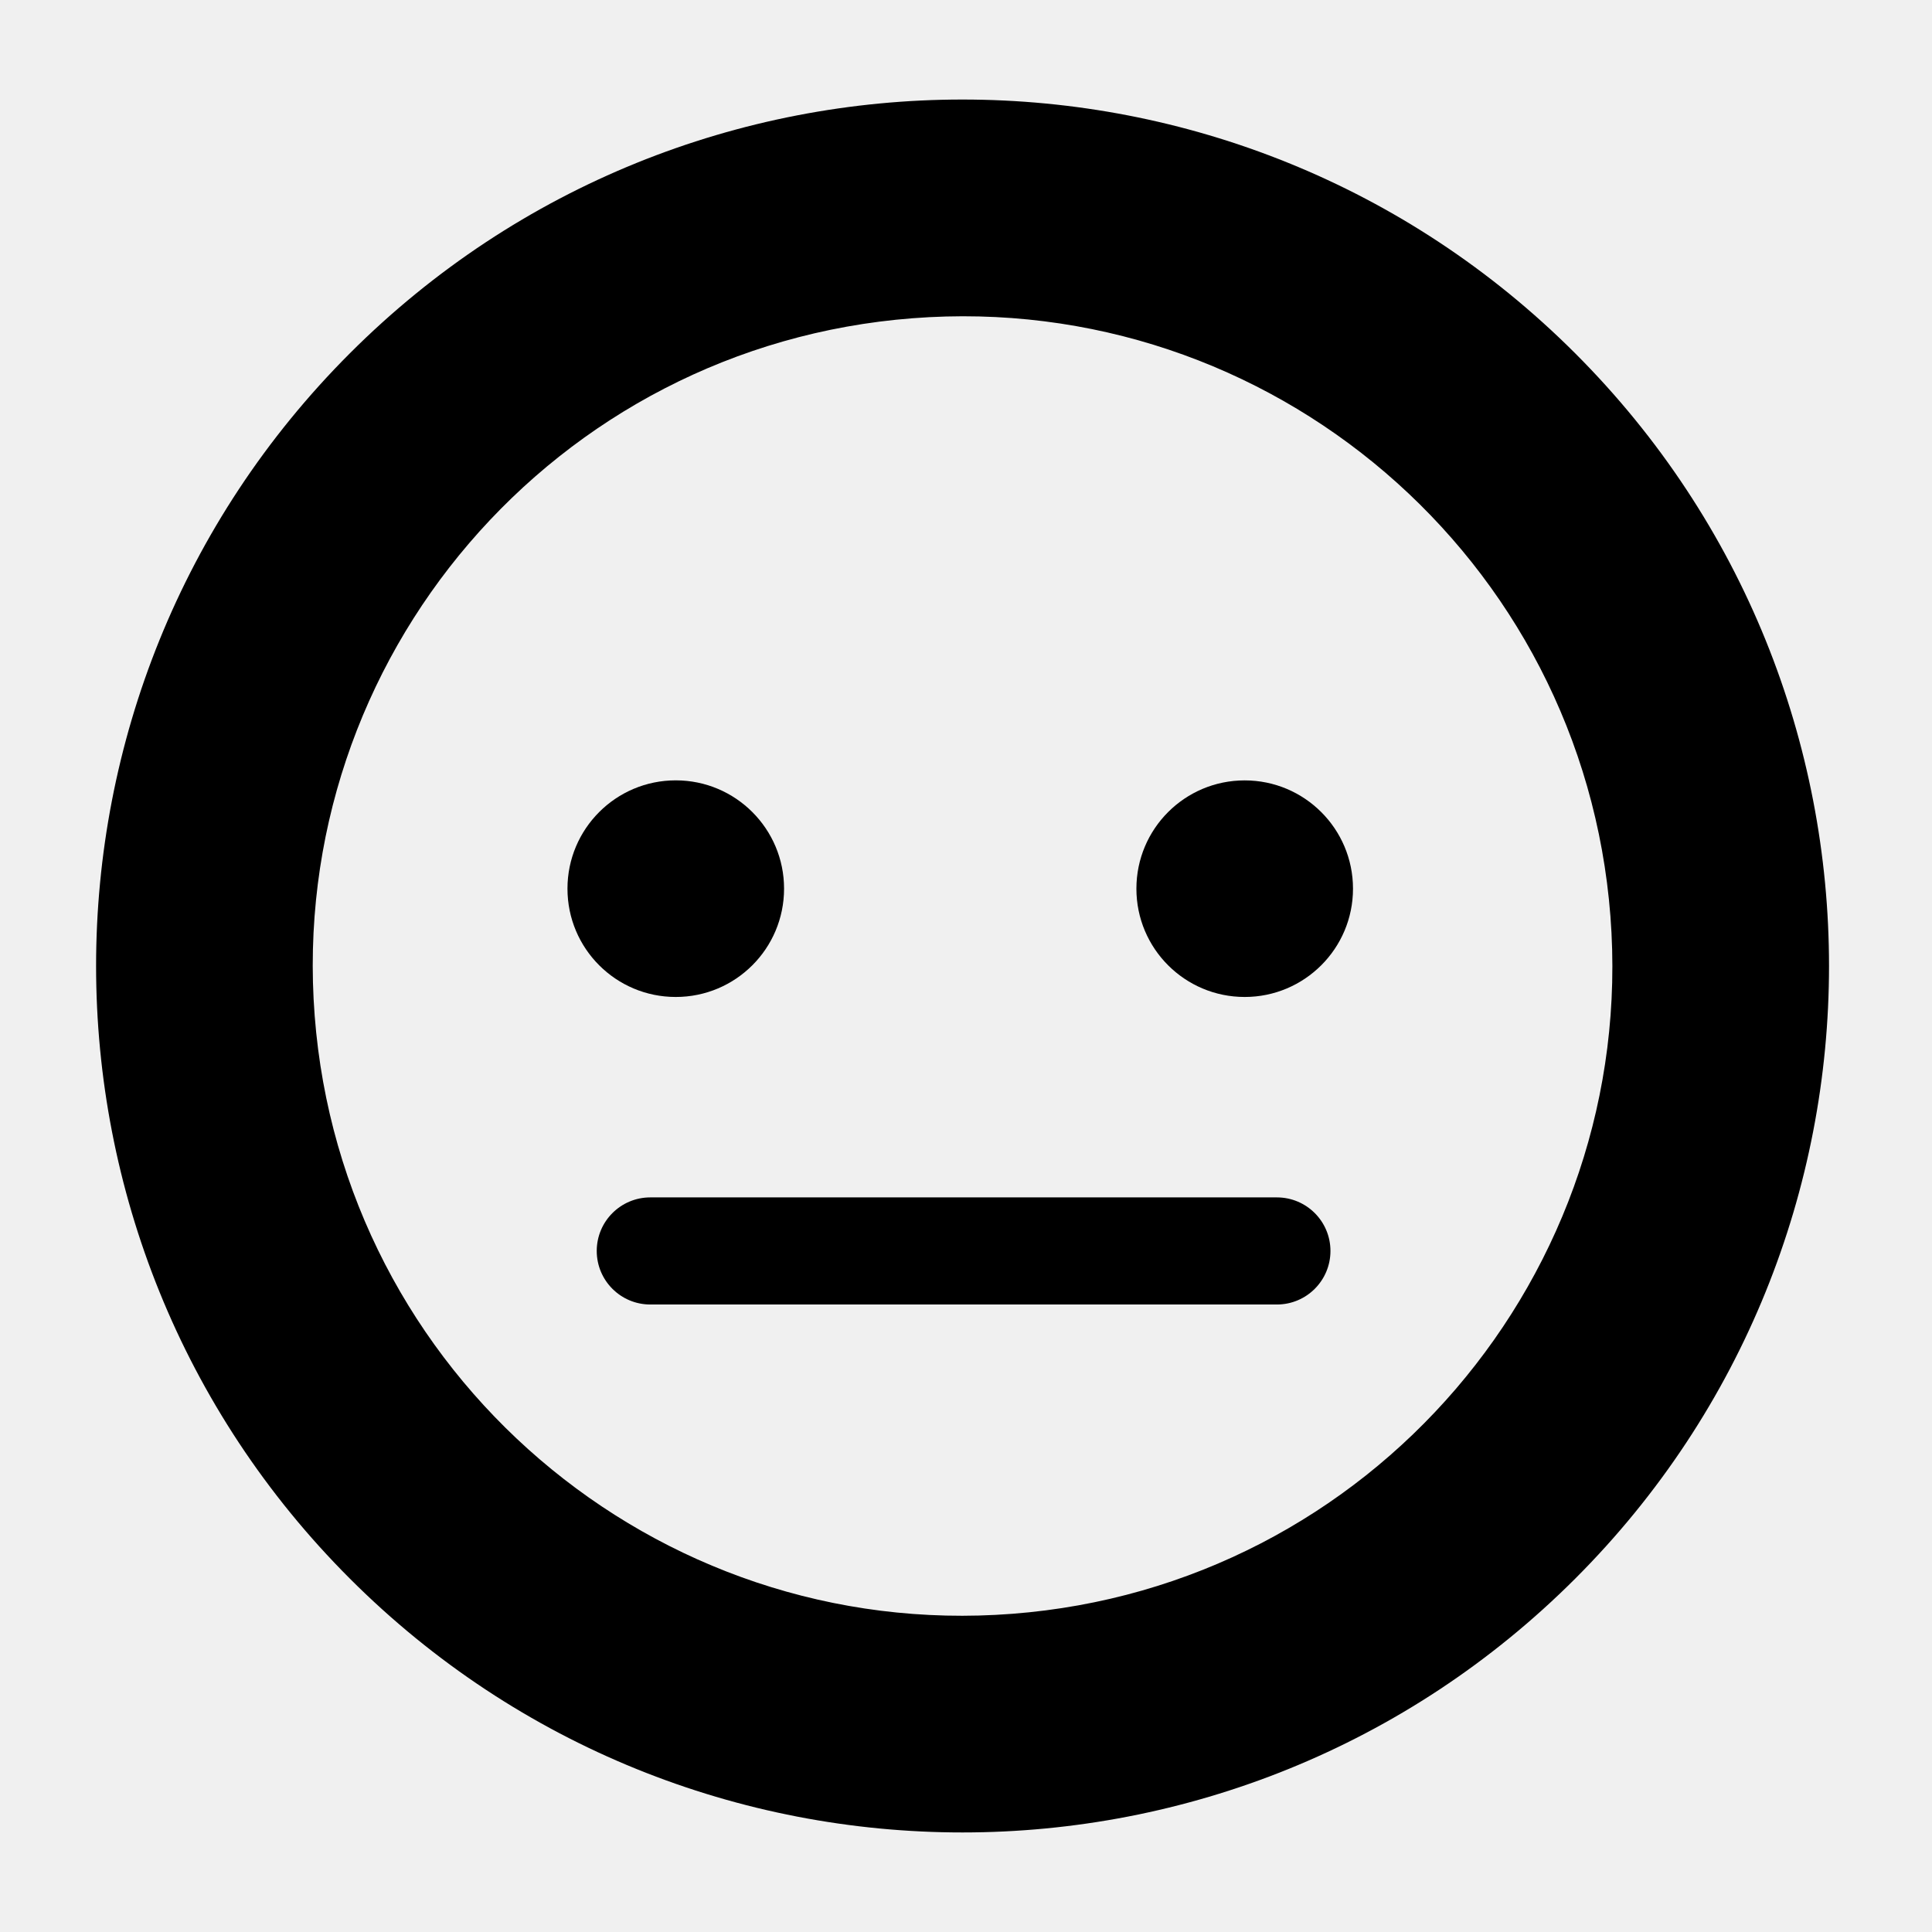
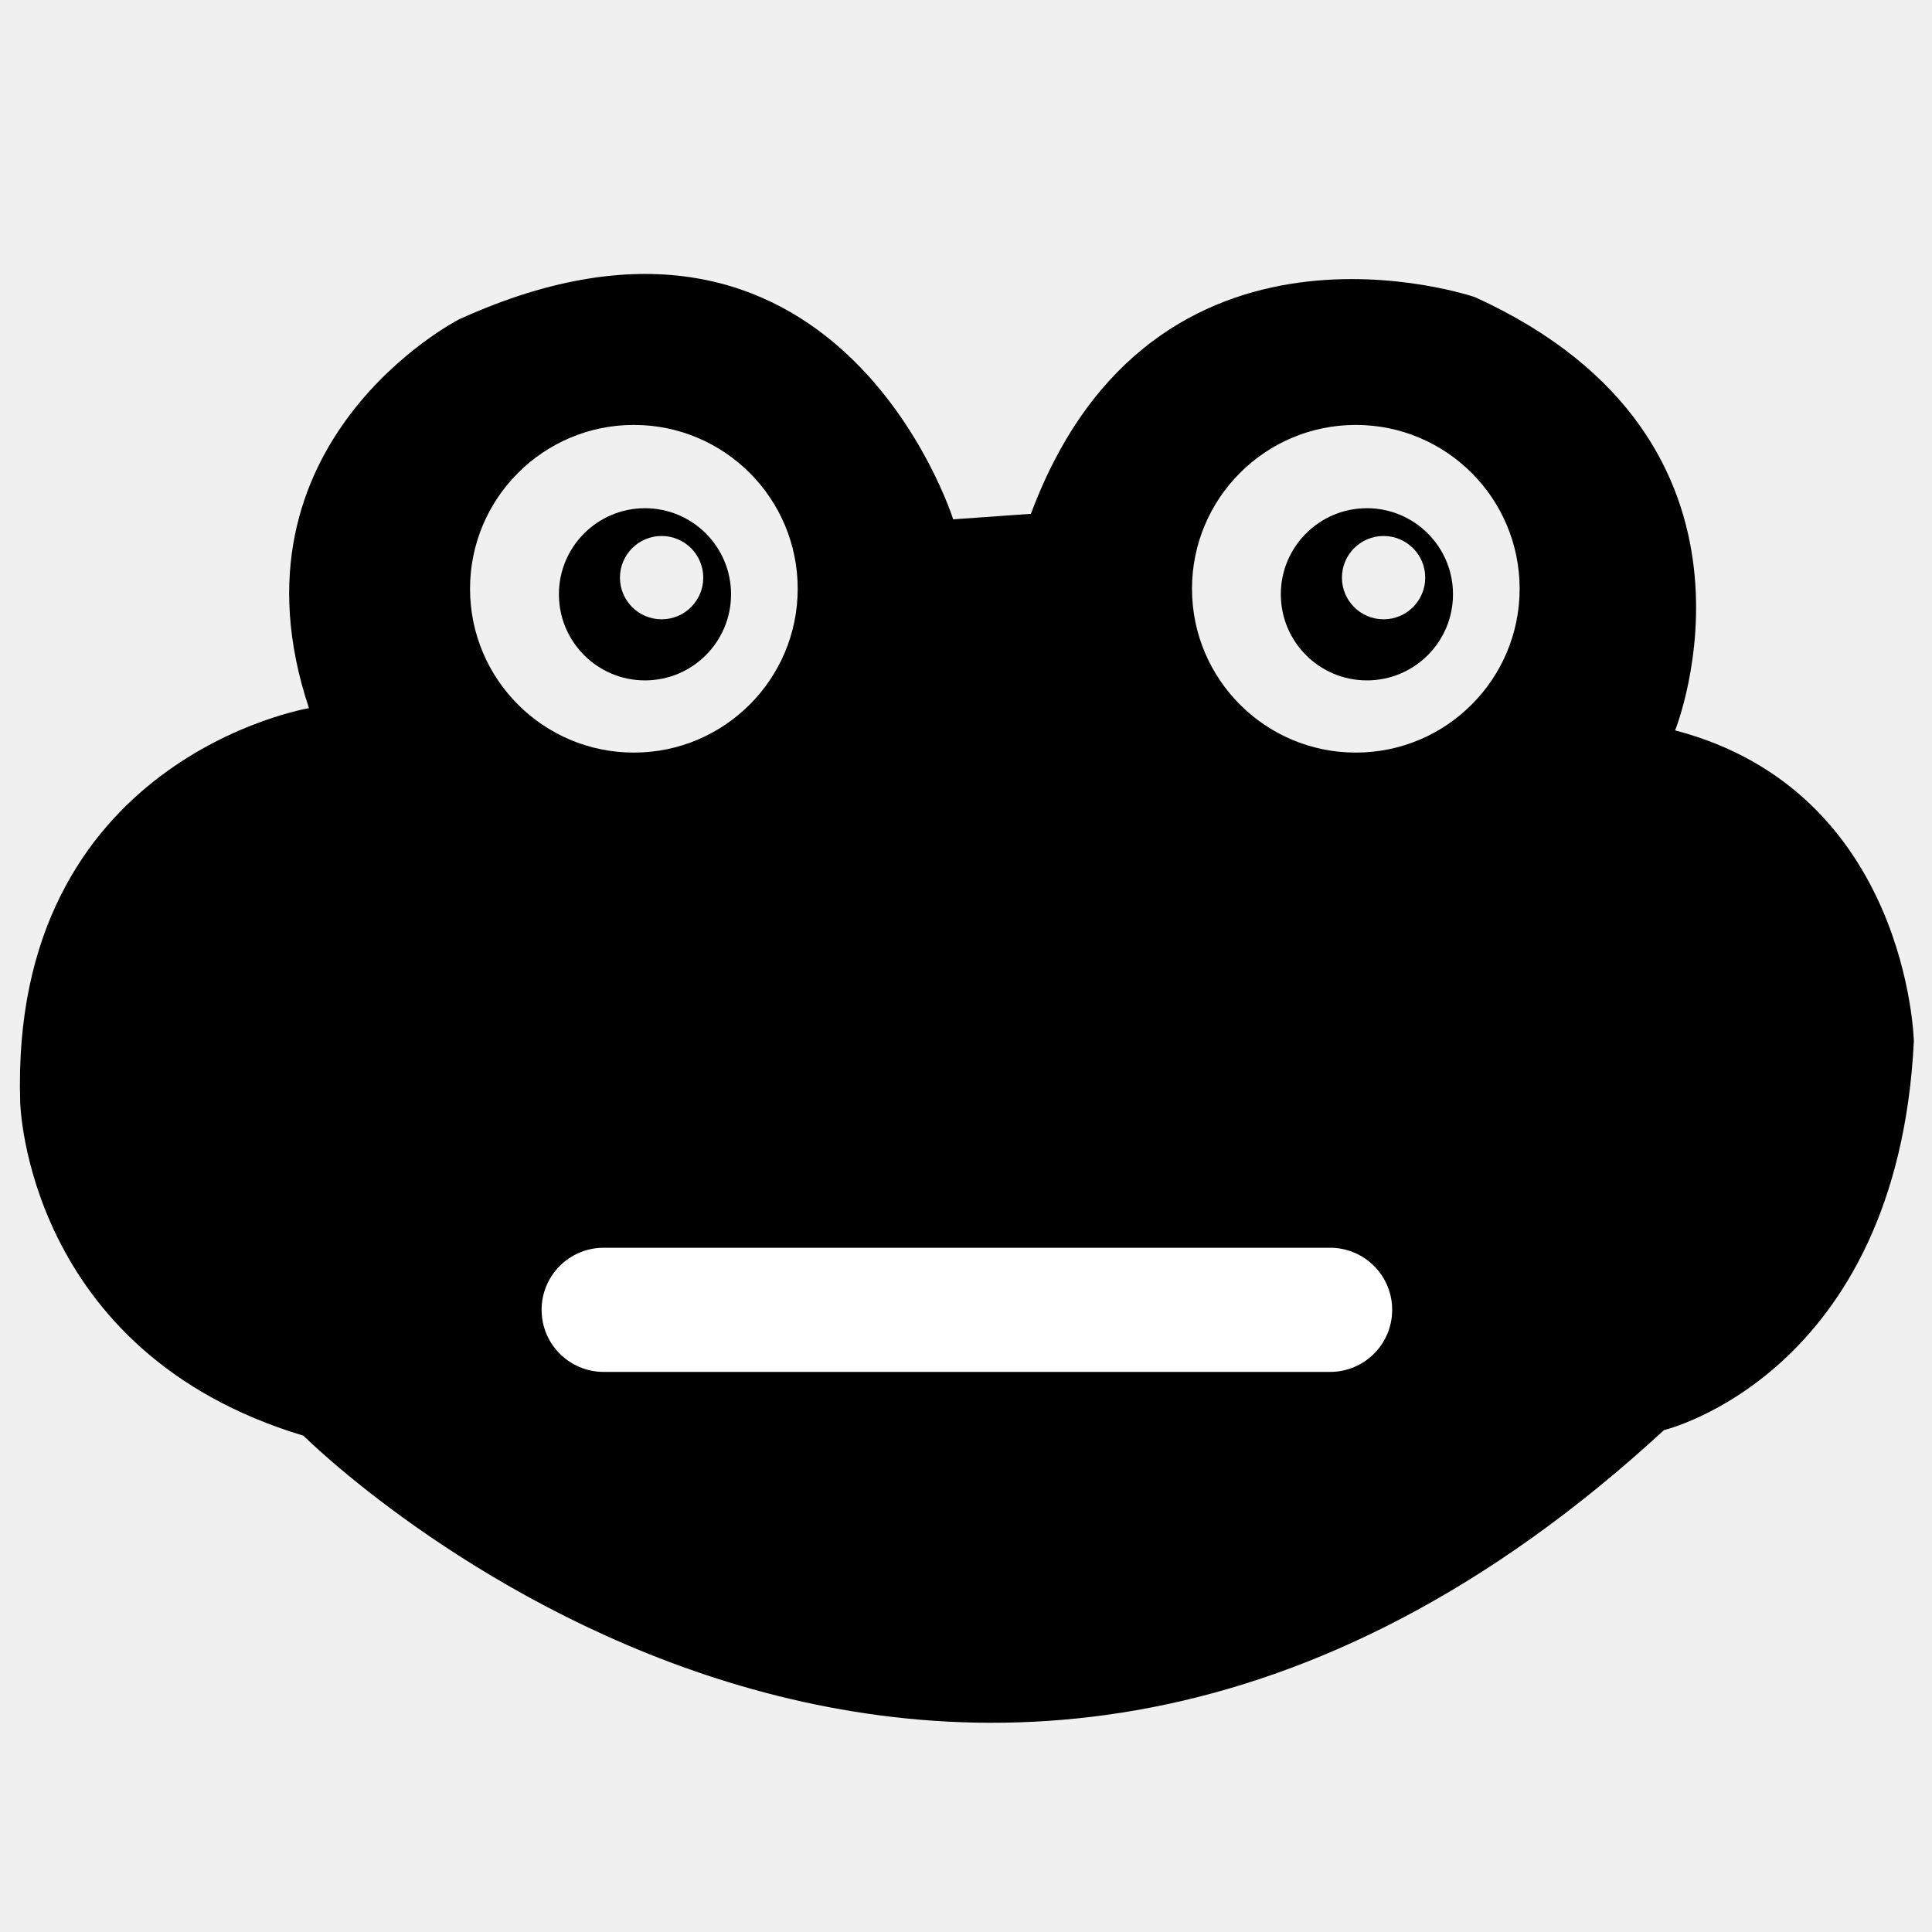
- <svg xmlns="http://www.w3.org/2000/svg" version="1.1" x="0px" y="0px" viewBox="0 0 100 100" enable-background="new 0 0 100 100" xml:space="preserve" height="100px" width="100px">
-   <g id="Helper">
- </g>
-   <g id="Layer_2">
-     <g>
-       <path d="M66.092,67.521H33.659c-1.531,0-2.772-1.241-2.772-2.772c0-1.531,1.241-2.772,2.772-2.772h32.433    c1.531,0,2.772,1.241,2.772,2.772C68.864,66.28,67.623,67.521,66.092,67.521z" />
-     </g>
-     <g>
-       <path fill-rule="evenodd" clip-rule="evenodd" d="M18.111,81.711c17.518,17.518,45.903,17.512,63.421,0    c17.517-17.515,17.517-45.904,0-63.423c-17.518-17.512-45.907-17.517-63.424,0C0.594,35.807,0.596,64.196,18.111,81.711z     M47.239,16.472c18.527-1.435,34.687,12.432,36.116,30.945c1.429,18.53-12.443,34.69-30.956,36.113    c-18.514,1.434-34.685-12.437-36.111-30.952C14.862,34.059,28.722,17.896,47.239,16.472z" />
-     </g>
-     <g>
-       <path d="M64.425,40.393c-3.098,0-5.605,2.507-5.605,5.606c0,3.097,2.507,5.604,5.605,5.604c3.093,0,5.606-2.507,5.606-5.604    C70.031,42.9,67.518,40.393,64.425,40.393z" />
-     </g>
-     <g>
-       <path d="M29.372,45.997c0,3.099,2.507,5.606,5.605,5.606c3.098,0,5.606-2.507,5.606-5.606c0-3.096-2.508-5.606-5.606-5.606    C31.879,40.391,29.372,42.902,29.372,45.997z" />
-     </g>
+ <svg xmlns="http://www.w3.org/2000/svg" version="1.1" id="Layer_1" x="0px" y="0px" width="100px" height="100px" viewBox="0 0 100 100" enable-background="new 0 0 100 100" xml:space="preserve">
+   <defs id="defs13" />
+   <path d="m 33.384,26.305 c -2.461,0 -4.455,1.996 -4.455,4.455 0,2.461 1.996,4.457 4.455,4.457 2.46,0 4.455,-1.996 4.455,-4.457 0,-2.46 -1.996,-4.455 -4.455,-4.455 z m 0.861,5.75 c -1.191,0 -2.156,-0.965 -2.156,-2.156 0,-1.191 0.965,-2.156 2.156,-2.156 1.191,0 2.156,0.965 2.156,2.156 0,1.191 -0.964,2.156 -2.156,2.156 z" id="path5" />
+   <path d="m 86.703,37.804 c 0,0 6.036,-14.946 -10.348,-22.42 0,0 -16.67,-5.749 -22.994,11.211 l -4.025,0.286 c 0,0 -6.036,-19.257 -25.582,-10.348 0,0 -12.36,6.324 -7.762,20.121 0,0 -15.522,2.587 -14.946,20.409 0,0 0.286,12.935 14.659,17.247 0,0 33.631,33.628 70.423,-0.288 0,0 12.072,-2.874 12.933,-20.12 0.001,-0.002 -0.285,-12.936 -12.358,-16.098 z m -53.894,1.15 c -4.682,0 -8.48,-3.796 -8.48,-8.48 0,-4.683 3.798,-8.48 8.48,-8.48 4.683,0 8.48,3.796 8.48,8.48 -10e-4,4.682 -3.798,8.48 -8.48,8.48 z m 37.367,0 c -4.682,0 -8.478,-3.796 -8.478,-8.48 0,-4.683 3.796,-8.48 8.478,-8.48 4.683,0 8.48,3.796 8.48,8.48 0,4.682 -3.796,8.48 -8.48,8.48 z" id="path7" />
+   <path d="m 70.75,26.305 c -2.46,0 -4.455,1.996 -4.455,4.455 0,2.461 1.996,4.457 4.455,4.457 2.461,0 4.457,-1.996 4.457,-4.457 0,-2.46 -1.996,-4.455 -4.457,-4.455 z m 0.864,5.75 c -1.191,0 -2.156,-0.965 -2.156,-2.156 0,-1.191 0.965,-2.156 2.156,-2.156 1.191,0 2.156,0.965 2.156,2.156 0,1.191 -0.965,2.156 -2.156,2.156 z" id="path9" />
+   <g transform="matrix(1.159274,0,0,1.159274,-7.773271,-7.265227)" id="g6" style="fill:#ffffff">
+     <path d="M 66.092,67.521 H 33.659 c -1.531,0 -2.772,-1.241 -2.772,-2.772 0,-1.531 1.241,-2.772 2.772,-2.772 h 32.433 c 1.531,0 2.772,1.241 2.772,2.772 0,1.531 -1.241,2.772 -2.772,2.772 z" id="path8" style="fill:#ffffff" />
  </g>
</svg>
